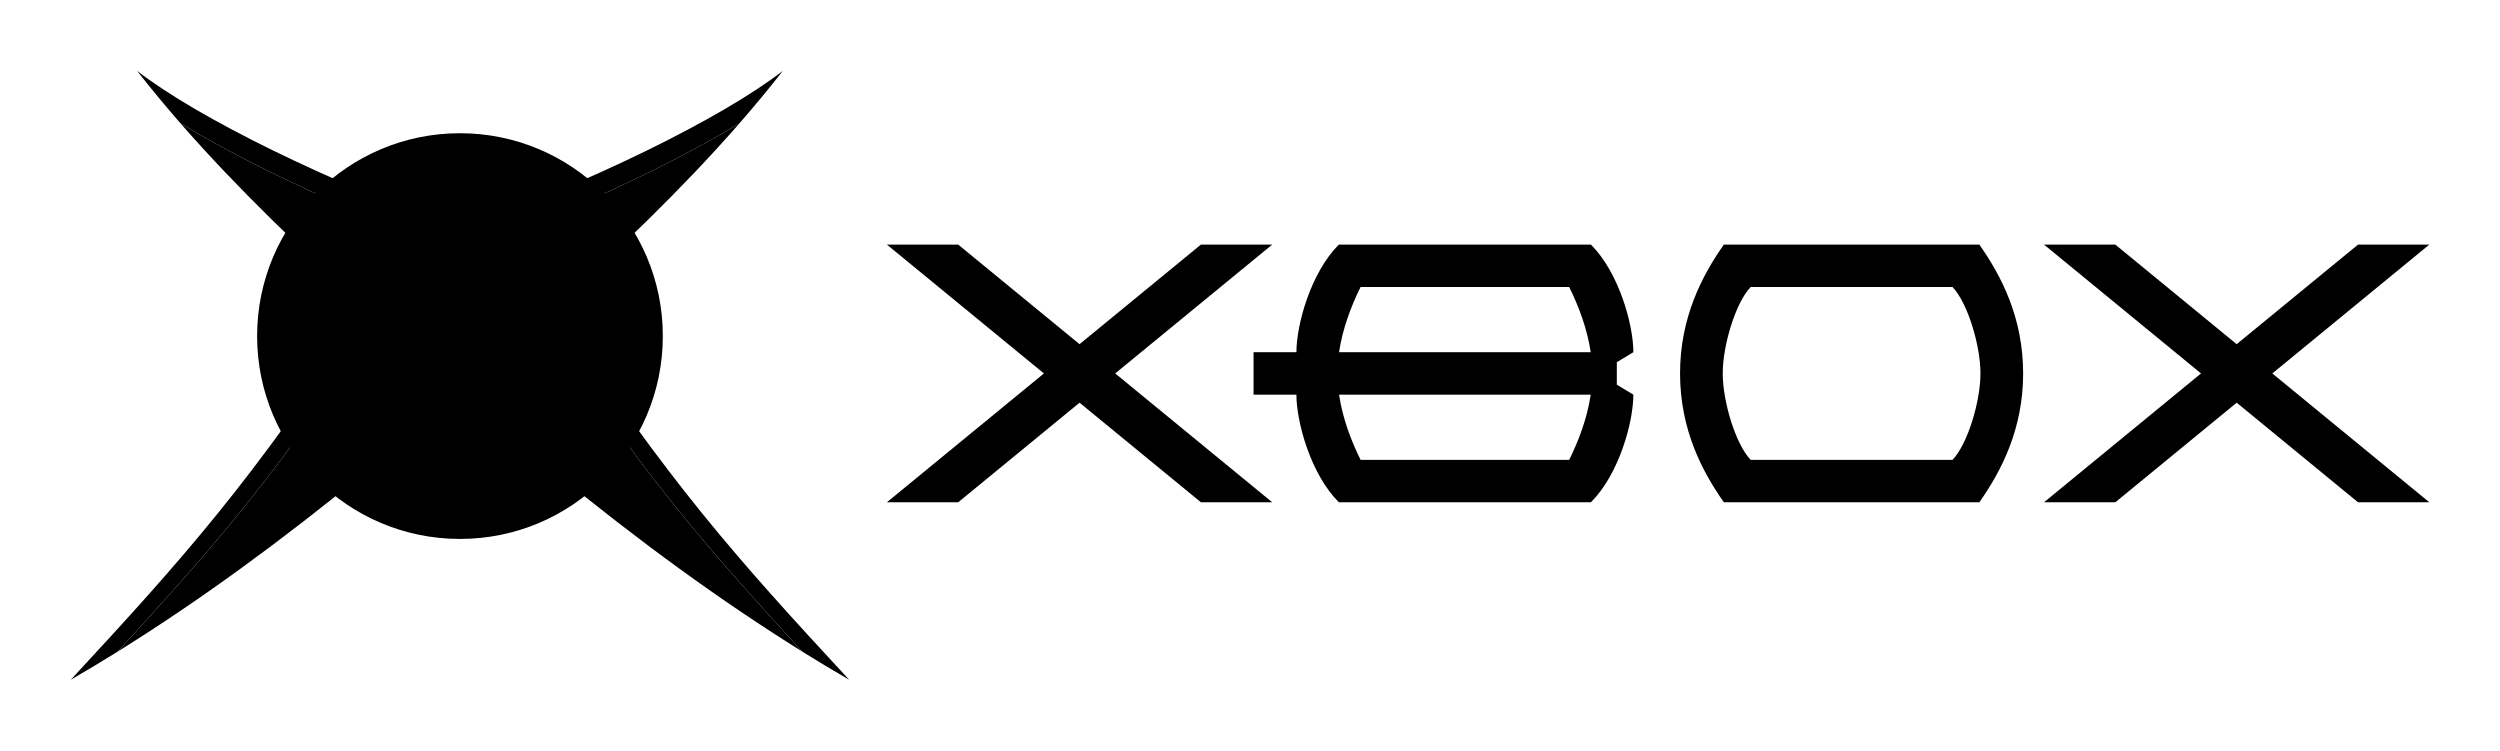
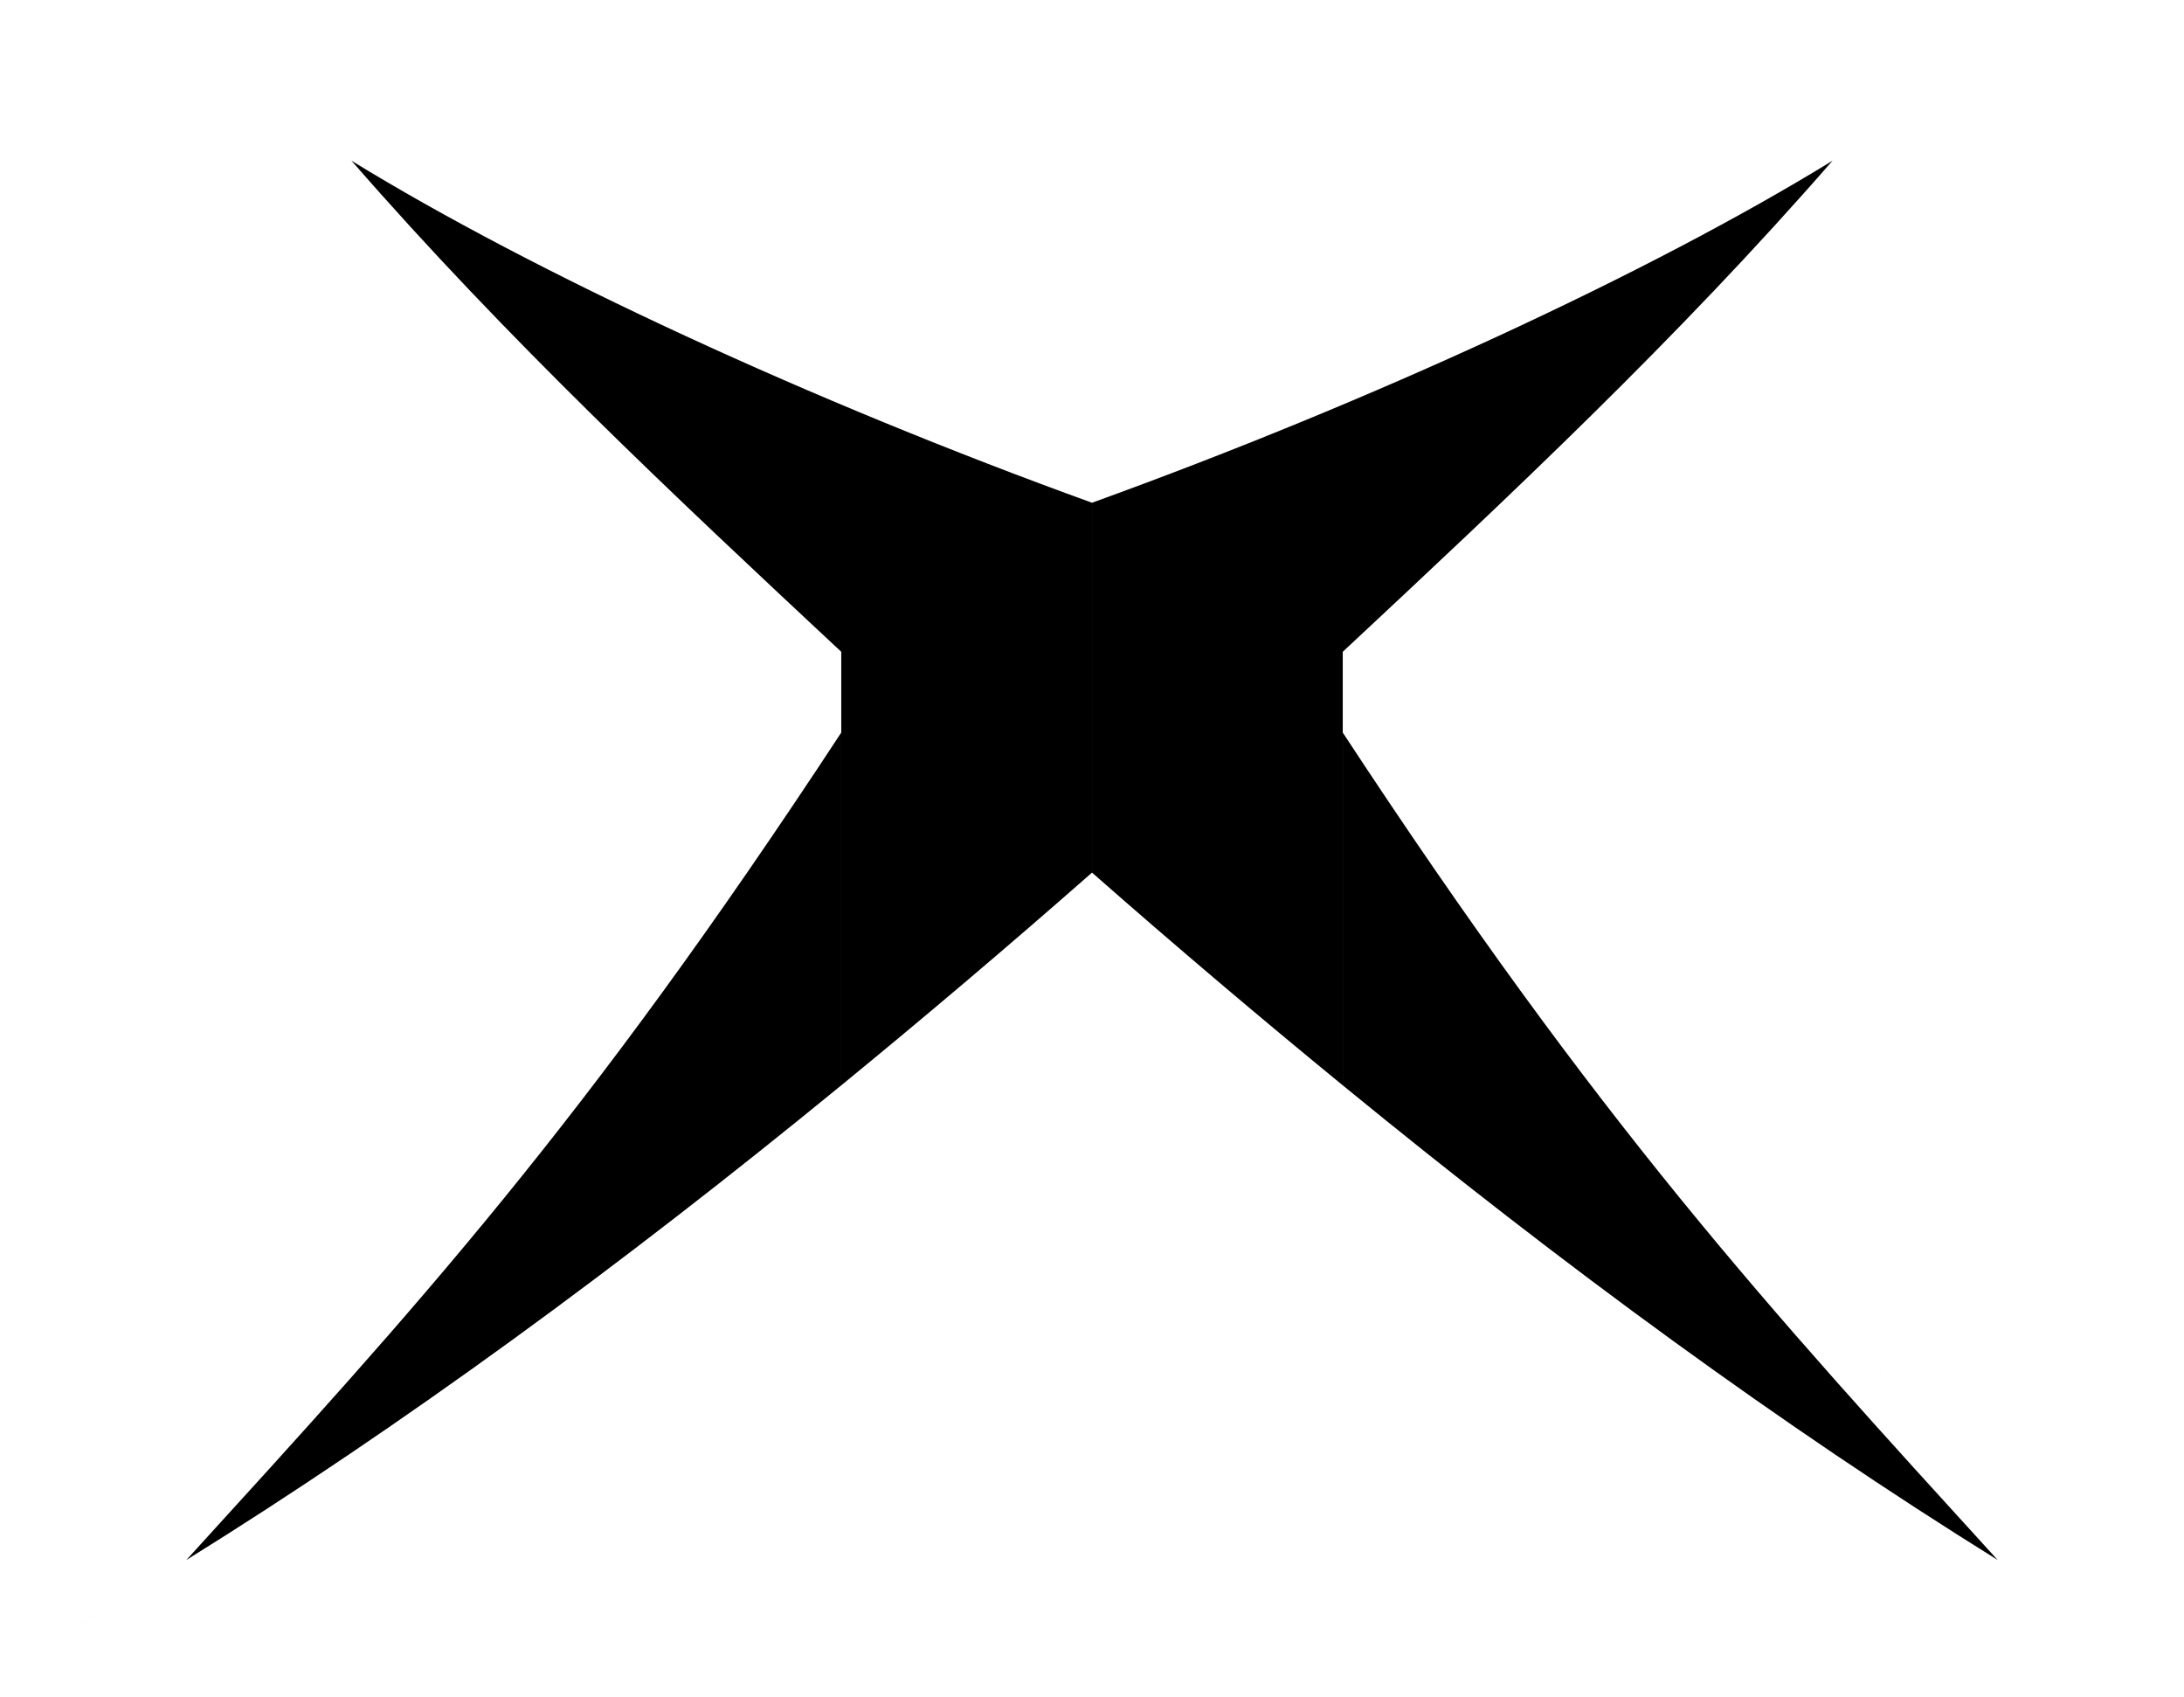
- <svg xmlns="http://www.w3.org/2000/svg" viewBox="-3.04 7.64 196.81 59.08" version="1.1">
-   <g id="layer1" transform="translate(-74.27232,-62.10214)">
+ <svg xmlns="http://www.w3.org/2000/svg" viewBox="2.74 49.351 255.454 198.4" version="1.1">
+   <g id="layer1" transform="translate(-74.27232,-62.10215)">
    <g id="g1577">
      <g id="g1713">
-         <circle r="22.395" cy="96.2" cx="107.443" id="path1386" transform="matrix(0.7130802,0,0,0.7130802,30.82747,27.60175)" fill="#000" />
-         <path d="m 434.266,364.453 v 39.637 c 24.882,20.367 49.297,38.223 73.609,53.336 -25.908,-28.422 -44.673,-48.877 -73.609,-92.973 z m 53.963,64.006 c 3.413,3.998 6.88,7.962 10.455,11.979 -3.575,-4.016 -7.042,-7.981 -10.455,-11.979 z m 20.963,29.785 c 1.45,0.896 2.9,1.78 4.35,2.656 -1.45,-0.876 -2.899,-1.761 -4.35,-2.656 z m 6.324,3.85 c 2.119,1.267 4.238,2.519 6.355,3.744 -2.118,-1.225 -4.237,-2.477 -6.355,-3.744 z" transform="scale(0.2645833)" id="path1264" fill="#000" />
-         <path d="m 377.9,364.453 c -28.938,44.097 -47.702,64.553 -73.611,92.977 24.313,-15.113 48.729,-32.971 73.611,-53.338 z m -74.854,93.746 c -1.474,0.91 -2.948,1.811 -4.422,2.701 1.474,-0.891 2.947,-1.79 4.422,-2.701 z m -6.396,3.895 c -2.119,1.267 -4.238,2.519 -6.355,3.744 2.118,-1.225 4.237,-2.477 6.355,-3.744 z" transform="scale(0.2645833)" id="path1269" fill="#000" />
-         <path d="M 406.084,331.824 C 366.941,317.669 328.332,298.854 310,284.662 c 4.197,5.367 8.488,10.527 12.85,15.531 20.518,12.6 51.694,27.027 83.234,38.434 z" id="path1259" transform="scale(0.2645833)" fill="#000" />
-         <path d="m 406.084,331.824 v 6.803 c 31.541,-11.406 62.715,-25.833 83.232,-38.434 4.361,-5.004 8.653,-10.164 12.85,-15.531 -18.332,14.192 -56.939,33.007 -96.082,47.162 z" id="path1244" transform="scale(0.2645833)" fill="#000" />
-         <path d="m 377.9,355.377 c -33.89,51.644 -53.793,73.949 -87.605,110.461 4.655,-2.692 9.311,-5.489 13.971,-8.383 25.921,-28.437 44.688,-48.892 73.635,-93.003 z" transform="scale(0.2645833)" id="path1249" fill="#000" />
-         <path id="path1254" d="m 114.899,94.027 c 8.967,13.664 14.233,19.566 23.179,29.226 -1.232,-0.712 -2.464,-1.452 -3.696,-2.218 -6.858,-7.524 -11.824,-12.936 -19.483,-24.607 z" fill="#000" />
-         <path d="M 141.051,88.997 153.413,99.141 141.051,109.284 h 5.613 l 9.555,-7.84 9.555,7.84 h 5.613 L 159.025,99.141 171.386,88.997 h -5.613 l -9.555,7.84 -9.555,-7.84 z" id="rect1376" fill="#000" />
-         <path id="path1382" d="M 232.144,88.997 244.505,99.141 232.144,109.284 h 5.613 l 9.555,-7.84 9.555,7.84 h 5.613 L 250.117,99.141 262.479,88.997 h -5.613 l -9.555,7.84 -9.555,-7.84 z" fill="#000" />
-         <path d="m 82.953,76.487 c 0.143,0.177 0.287,0.351 0.43,0.527 -0.144,-0.175 -0.288,-0.35 -0.43,-0.527 z m 0.949,1.155 c 0.168,0.202 0.338,0.403 0.507,0.604 -0.169,-0.2 -0.338,-0.401 -0.507,-0.604 z m 0.892,1.056 c 0.208,0.243 0.416,0.486 0.625,0.726 -0.209,-0.24 -0.417,-0.483 -0.625,-0.726 z m 0.626,0.727 c 4.645,5.33 9.602,9.968 14.566,14.601 v 12.889 c 2.467,-2.019 4.949,-4.12 7.457,-6.325 V 89.595 C 99.098,86.577 90.849,82.76 85.421,79.426 Z" id="path1274" fill="#000" />
-         <path d="m 131.933,76.487 c -0.143,0.177 -0.287,0.351 -0.43,0.527 0.144,-0.175 0.288,-0.35 0.43,-0.527 z m -0.949,1.155 c -0.169,0.202 -0.337,0.403 -0.507,0.604 0.169,-0.2 0.338,-0.401 0.507,-0.604 z m -0.892,1.056 c -0.208,0.243 -0.416,0.486 -0.625,0.726 0.209,-0.24 0.417,-0.483 0.625,-0.726 z m -0.626,0.727 c -5.429,3.334 -13.677,7.151 -22.022,10.169 v 10.996 c 2.507,2.205 4.989,4.305 7.456,6.325 V 94.027 c 4.963,-4.633 9.921,-9.271 14.566,-14.601 z" id="path1237" fill="#000" />
-         <path d="m 667.584,336.367 c -8.439,8.449 -12.627,23.965 -12.627,32.025 h -12.752 v 12.625 h 12.752 c 0,8.06 4.188,23.577 12.627,32.025 h 75.004 c 8.439,-8.449 12.627,-23.965 12.627,-32.025 l -4.924,-2.965 v -6.695 l 4.924,-2.965 c 0,-8.06 -4.188,-23.577 -12.627,-32.025 z m 6.463,12.627 H 736.125 c 2.888,5.861 5.345,12.365 6.4,19.398 h -74.879 c 1.056,-7.033 3.513,-13.537 6.4,-19.398 z m -6.4,32.023 h 74.879 c -1.056,7.033 -3.513,13.537 -6.4,19.398 h -62.078 c -2.888,-5.861 -5.345,-12.366 -6.4,-19.398 z" transform="scale(0.2645833)" id="rect1526" fill="#000" />
-         <path d="M 501.428 101.65 C 494.864 110.975 488.393 123.445 488.393 139.988 C 488.393 156.531 494.864 169.001 501.428 178.326 L 577.439 178.326 C 584.003 169.001 590.475 156.531 590.475 139.988 C 590.475 123.445 584.003 110.975 577.439 101.65 L 501.428 101.65 z M 509.404 114.277 L 569.463 114.277 C 573.984 118.976 577.775 131.682 577.775 139.988 C 577.775 148.295 573.984 161 569.463 165.699 L 509.404 165.699 C 504.884 161 501.092 148.295 501.092 139.988 C 501.092 131.682 504.884 118.976 509.404 114.277 z " transform="matrix(0.2645833,0,0,0.2645833,74.27232,62.10214)" id="rect1550" fill="#000" />
+         <path d="m 234.069,197.115 v 41.249 c 25.894,21.195 51.302,39.777 76.603,55.505 -26.961,-29.578 -46.489,-50.865 -76.603,-96.754 z m 56.158,66.609 c 3.552,4.16 7.16,8.286 10.88,12.466 -3.721,-4.18 -7.329,-8.306 -10.88,-12.466 z m 21.815,30.997 c 1.509,0.932 3.018,1.853 4.527,2.764 -1.509,-0.912 -3.017,-1.833 -4.527,-2.764 z m 6.581,4.006 c 2.205,1.319 4.41,2.622 6.614,3.896 -2.204,-1.275 -4.409,-2.577 -6.614,-3.896 z" id="path1264" fill="#000" />
+         <path d="m 175.411,197.115 c -30.115,45.891 -49.642,67.178 -76.605,96.758 25.302,-15.728 50.711,-34.312 76.605,-55.507 z m -77.898,97.559 c -1.534,0.948 -3.068,1.884 -4.602,2.811 1.534,-0.927 3.067,-1.863 4.602,-2.811 z m -6.657,4.053 c -2.205,1.319 -4.41,2.622 -6.614,3.896 2.204,-1.275 4.409,-2.578 6.614,-3.896 z" id="path1269" fill="#000" />
+         <path d="m 108.414,118.683 c 0.562,0.696 1.129,1.382 1.693,2.071 -0.565,-0.689 -1.131,-1.376 -1.693,-2.071 z m 3.734,4.545 c 0.663,0.796 1.328,1.587 1.994,2.374 -0.667,-0.787 -1.331,-1.579 -1.994,-2.374 z m 3.51,4.155 c 0.817,0.955 1.635,1.91 2.457,2.854 -0.822,-0.944 -1.64,-1.899 -2.457,-2.854 z m 2.463,2.86 c 18.269,20.963 37.768,39.206 57.29,57.428 v 50.696 c 9.704,-7.943 19.467,-16.206 29.33,-24.878 v -43.249 c -32.823,-11.87 -65.267,-26.884 -86.62,-39.997 z" id="path1274" fill="#000" />
+         <path d="m 301.066,118.683 c -0.562,0.696 -1.128,1.382 -1.693,2.071 0.565,-0.689 1.131,-1.376 1.693,-2.071 z m -3.734,4.545 c -0.663,0.795 -1.327,1.587 -1.994,2.374 0.666,-0.788 1.331,-1.578 1.994,-2.374 z m -3.51,4.155 c -0.817,0.955 -1.635,1.91 -2.457,2.854 0.822,-0.944 1.64,-1.899 2.457,-2.854 z m -2.463,2.86 c -21.352,13.113 -53.794,28.127 -86.618,39.997 v 43.249 c 9.862,8.672 19.625,16.934 29.328,24.876 v -50.694 c 19.522,-18.221 39.02,-36.465 57.29,-57.428 z" id="path1237" fill="#000" />
      </g>
    </g>
  </g>
</svg>
